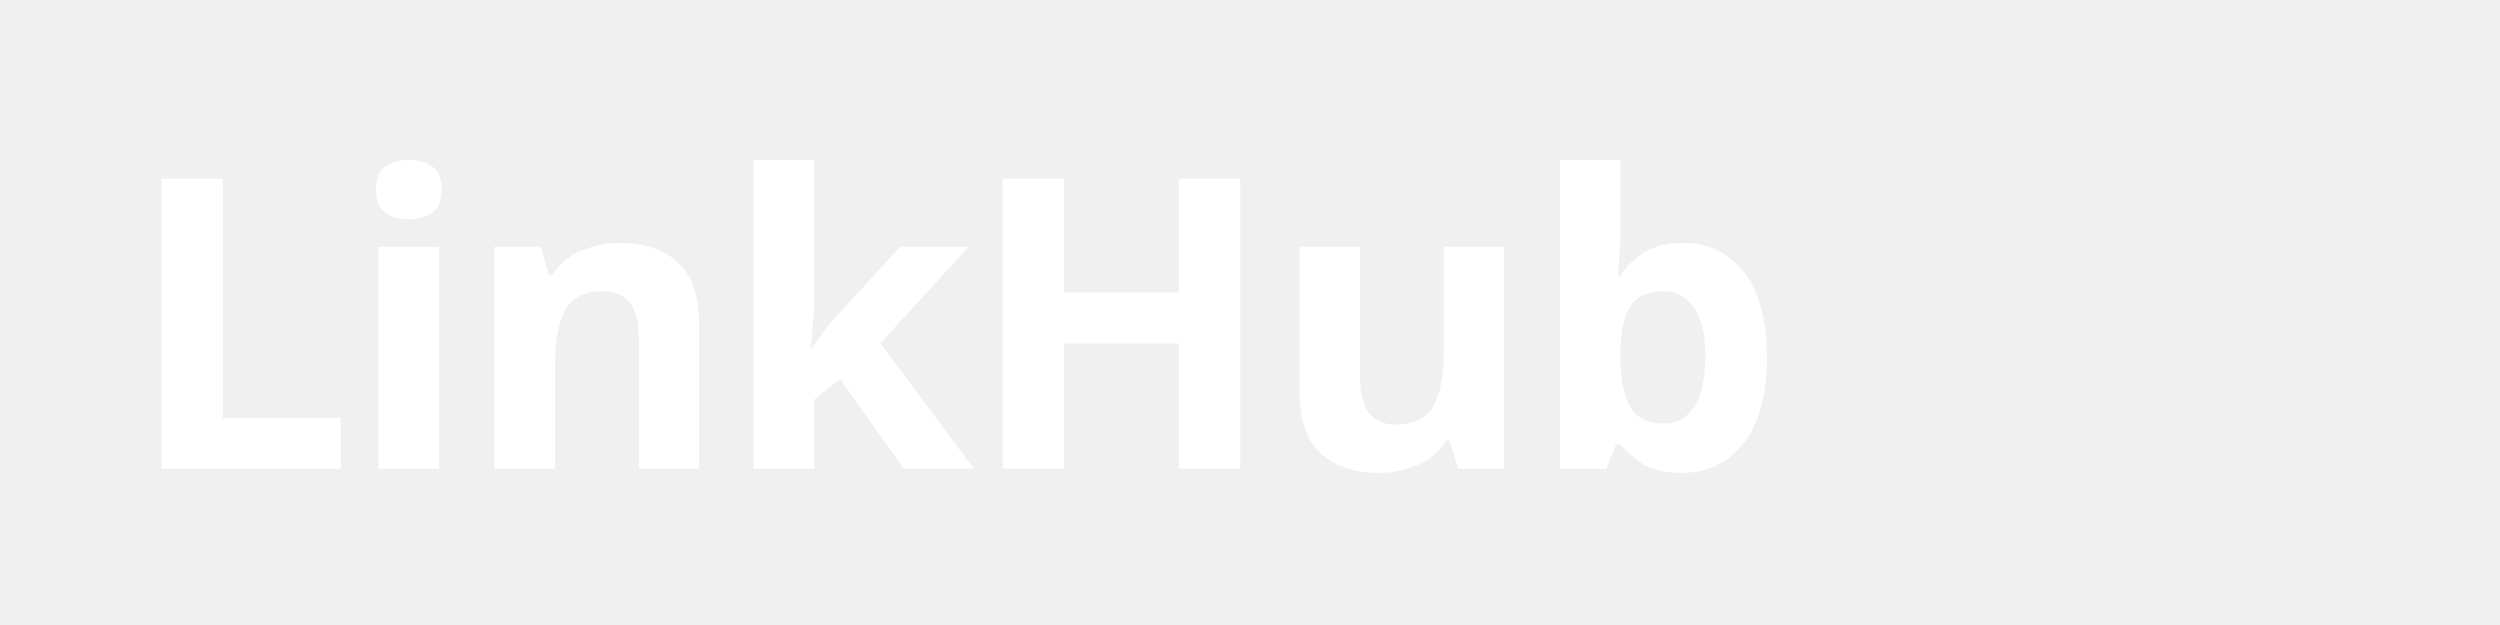
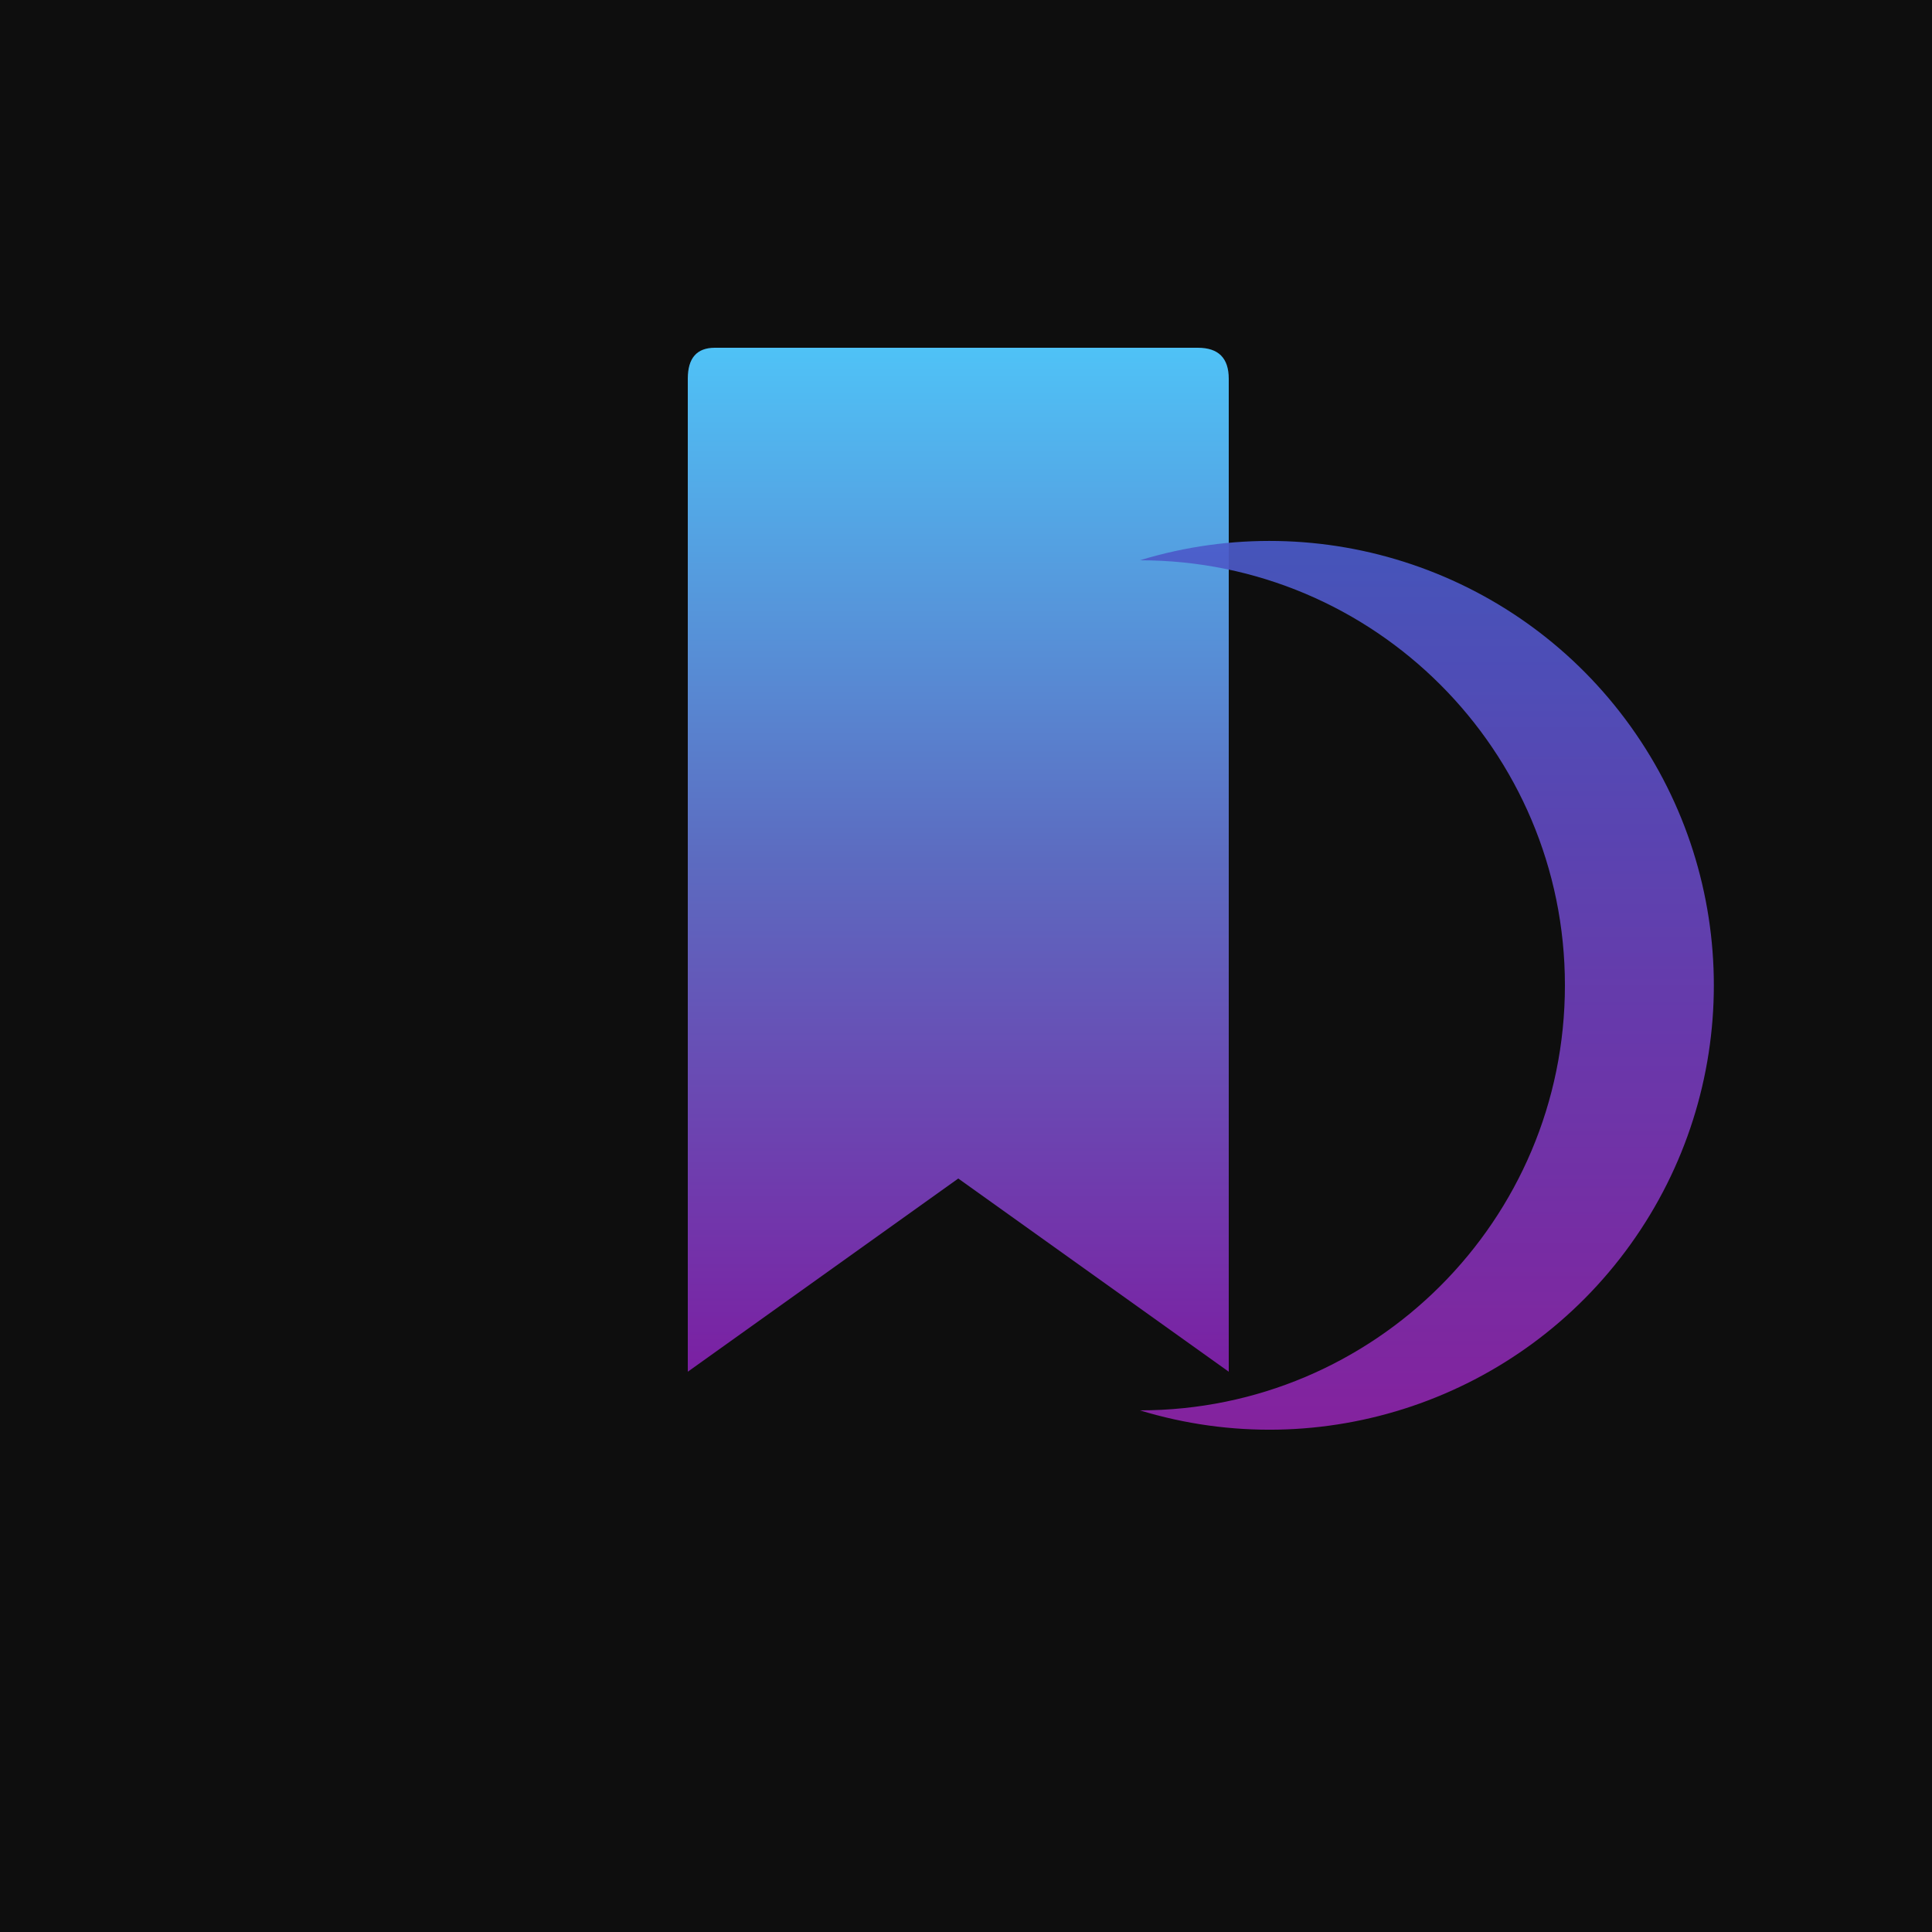
- <svg xmlns="http://www.w3.org/2000/svg" viewBox="0 0 160 40" fill="none">
-   <text x="8" y="30" font-family="'Space Grotesk', system-ui, sans-serif" font-size="26" font-weight="700" fill="#ffffff" letter-spacing="-0.5">LinkHub</text>
+ <svg xmlns="http://www.w3.org/2000/svg" viewBox="0 0 500 500">
+   <rect width="500" height="500" rx="0" fill="#0e0e0e" />
+   <defs>
+     <linearGradient id="bookmarkGrad" x1="0%" y1="0%" x2="0%" y2="100%">
+       <stop offset="0%" stop-color="#4fc3f7" />
+       <stop offset="50%" stop-color="#5c6bc0" />
+       <stop offset="100%" stop-color="#7b1fa2" />
+     </linearGradient>
+     <linearGradient id="moonGrad" x1="0%" y1="0%" x2="0%" y2="100%">
+       <stop offset="0%" stop-color="#4a5bc9" />
+       <stop offset="100%" stop-color="#8e24aa" />
+     </linearGradient>
+   </defs>
+   <path d="M 185 90 L 310 90 Q 318 90 318 98        L 318 355 L 248 305 L 178 355 L 178 98        Q 178 90 185 90 Z" fill="url(#bookmarkGrad)" />
+   <path d="M 295 145        A 115 115 0 1 1 295 365        A 85  85  0 1 0 295 145 Z" fill="url(#moonGrad)" opacity="0.92" />
</svg>
